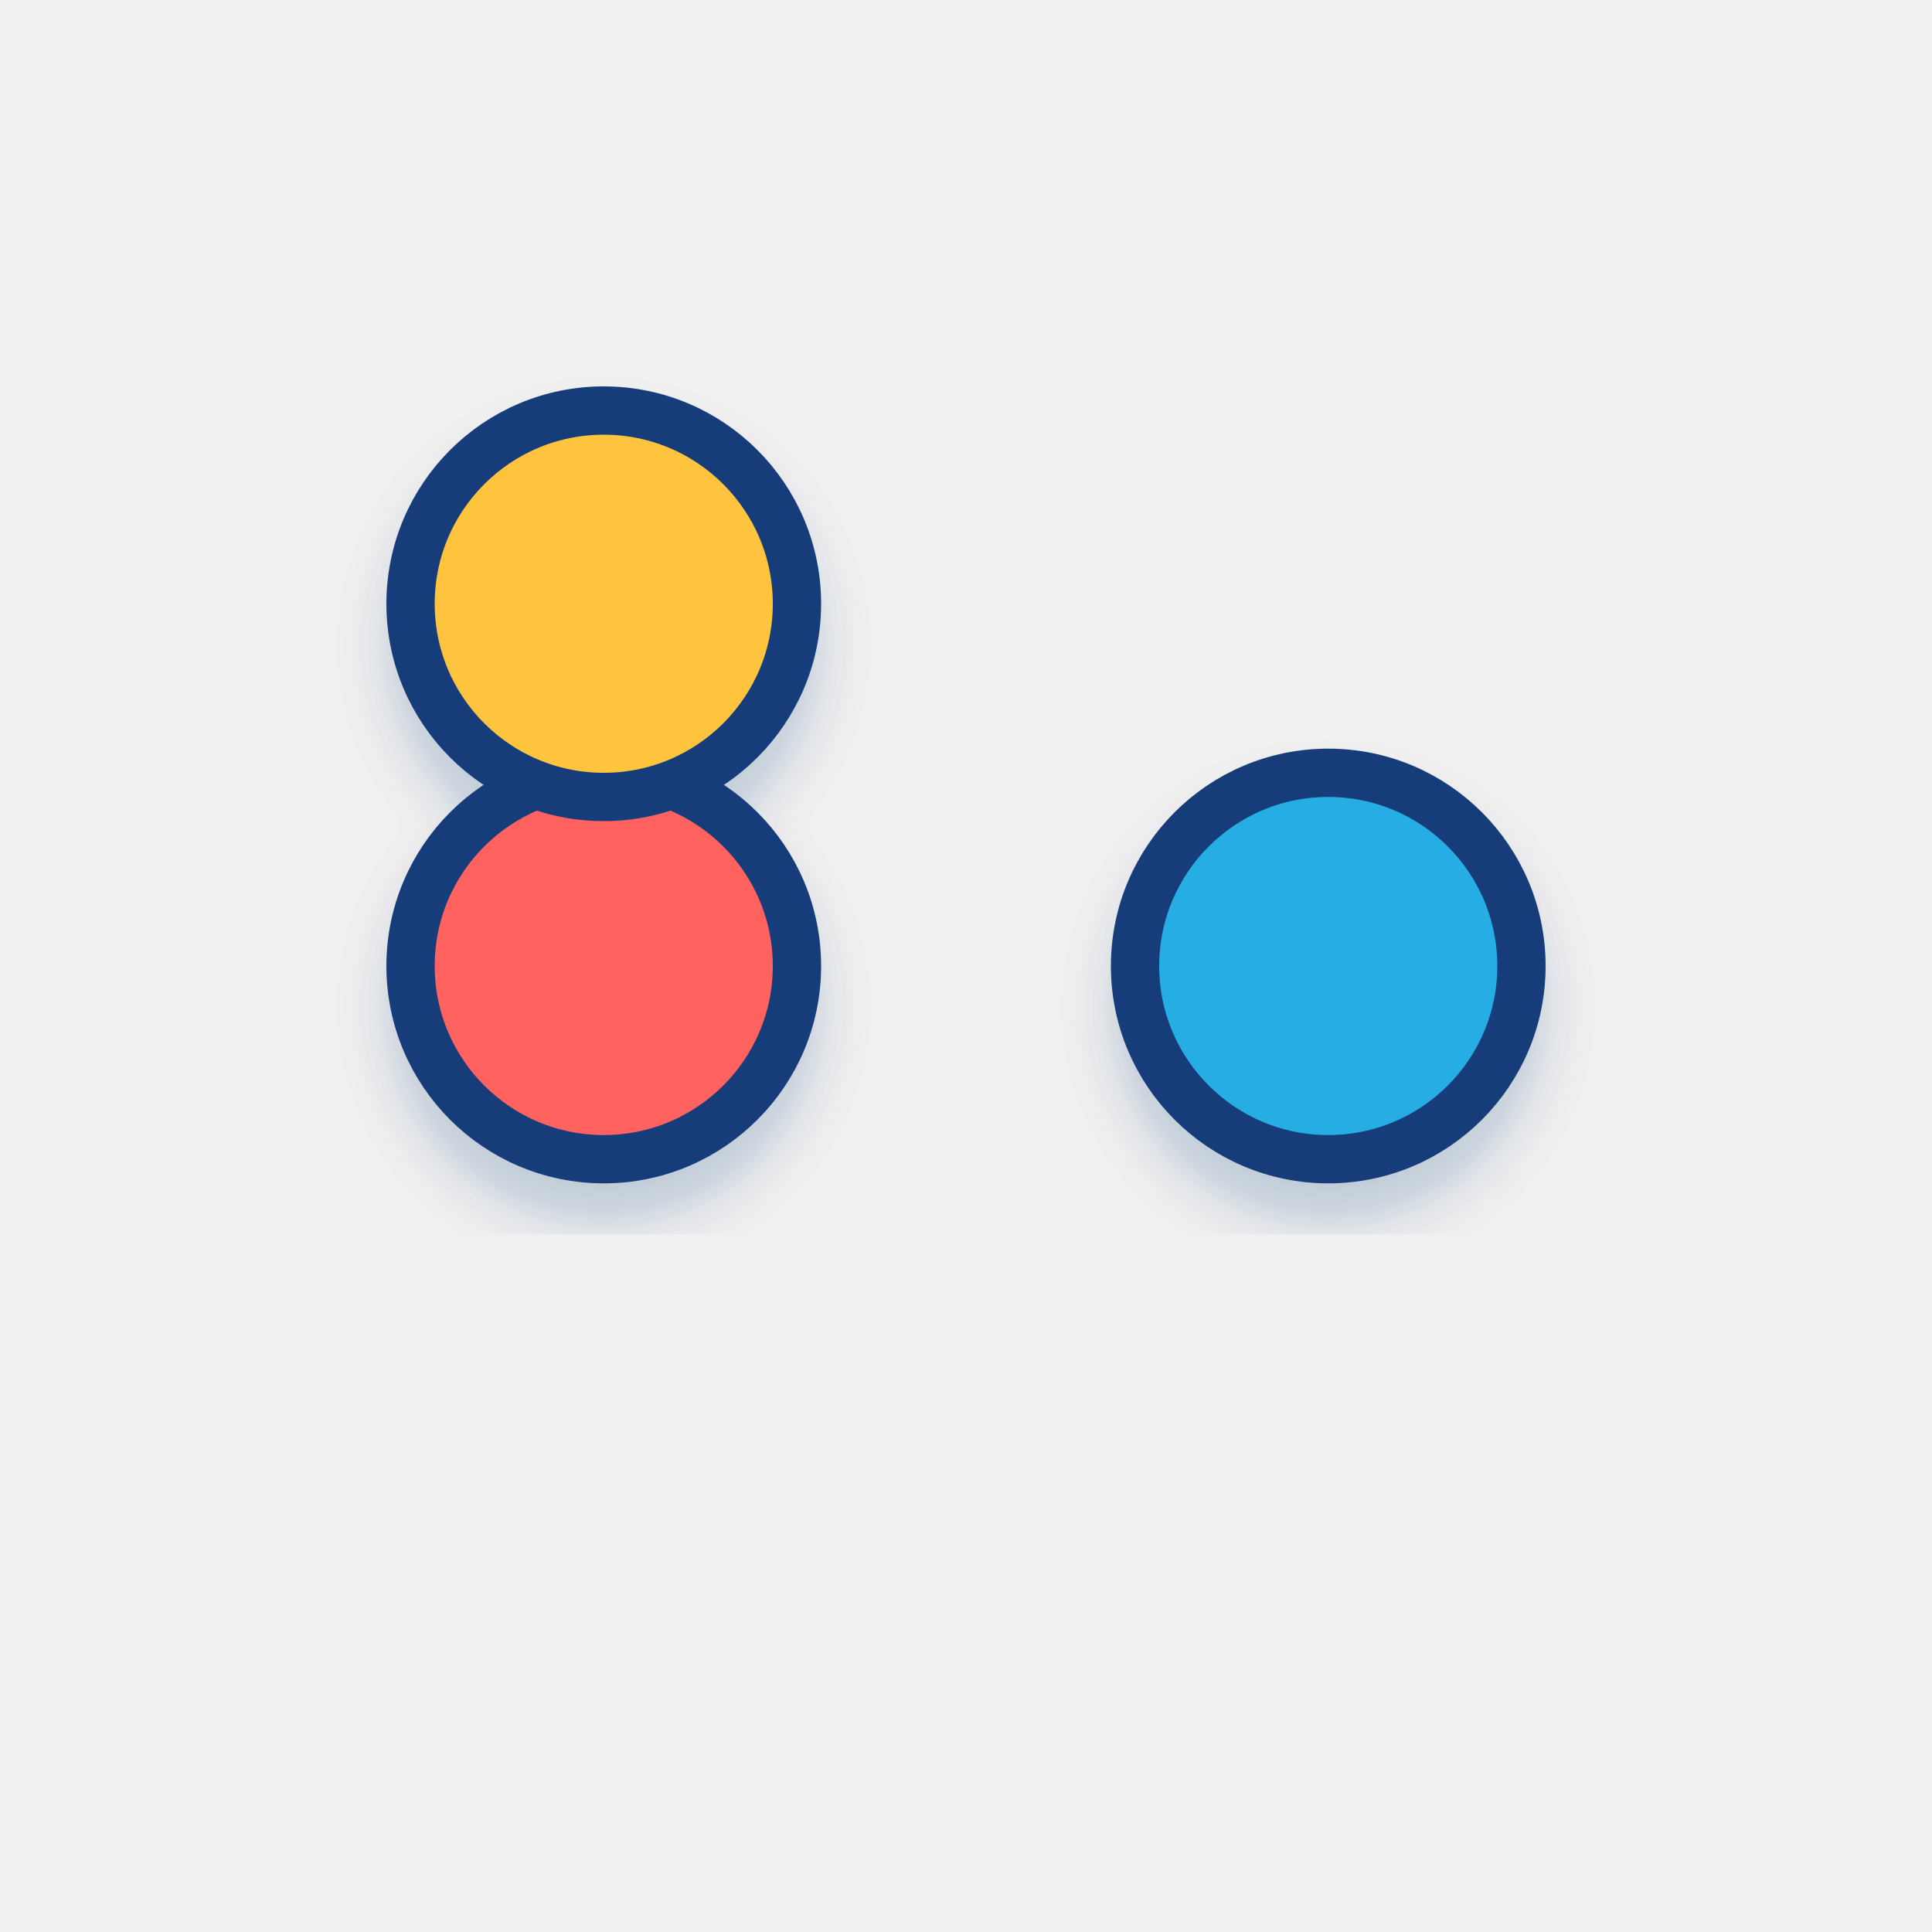
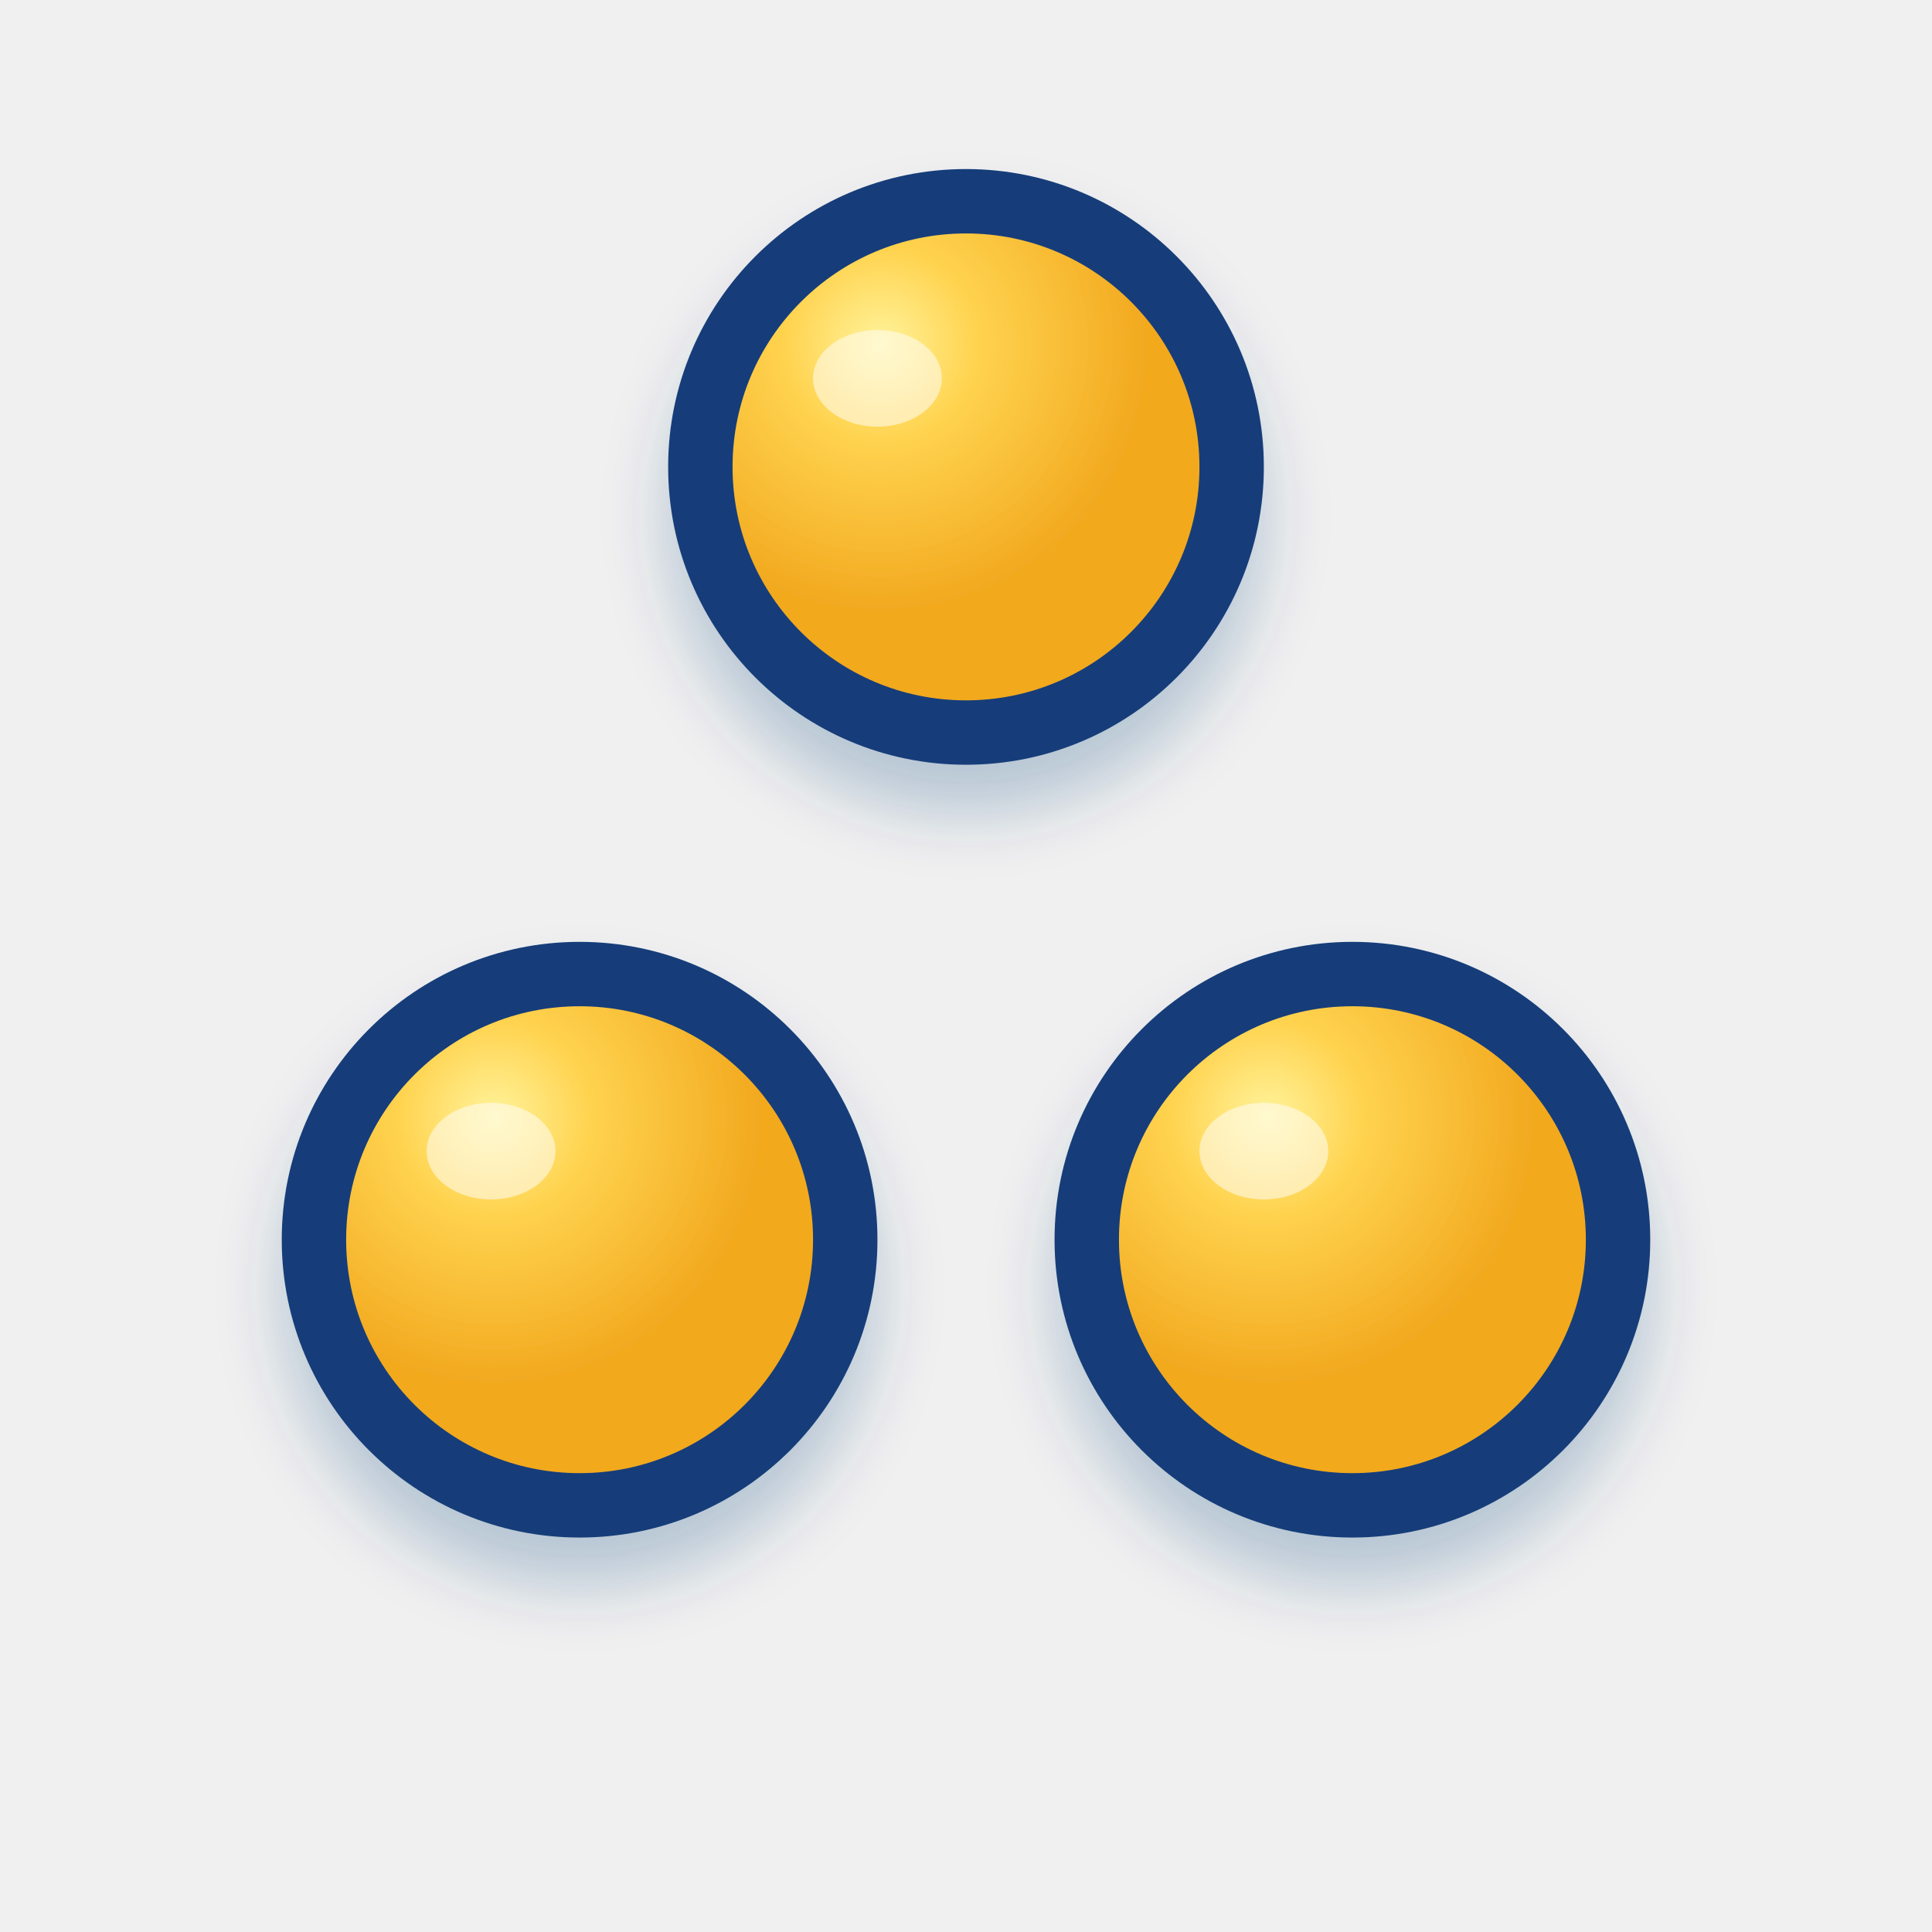
<svg xmlns="http://www.w3.org/2000/svg" viewBox="0 0 240 240">
  <defs>
-     <filter id="s">
-       <feDropShadow dx="0" dy="5" stdDeviation="3" flood-color="#173d79" flood-opacity=".2" />
+     <radialGradient id="p" cx="34%" cy="27%">
+       <stop offset="0" stop-color="#fff39b" />
+       <stop offset=".36" stop-color="#ffd34f" />
+       <stop offset="1" stop-color="#f2a91f" />
+     </radialGradient>
+     <filter id="s" x="-30%" y="-30%" width="160%" height="170%">
+       <feDropShadow dx="0" dy="6" stdDeviation="4" flood-color="#173d79" flood-opacity=".24" />
    </filter>
  </defs>
-   <g filter="url(#s)">
-     <circle cx="75" cy="120" r="24" fill="#ff625f" stroke="#173d79" stroke-width="6" />
-     <circle cx="165" cy="120" r="24" fill="#25aee4" stroke="#173d79" stroke-width="6" />
-     <circle cx="75" cy="75" r="24" fill="#ffc43d" stroke="#173d79" stroke-width="6" />
+   <g filter="url(#s)" fill="url(#p)" stroke="#173d79" stroke-width="8">
+     <circle cx="120" cy="58" r="33" />
+     <circle cx="72" cy="154" r="33" />
+     <circle cx="168" cy="154" r="33" />
+   </g>
+   <g fill="#fff" opacity=".52">
+     <ellipse cx="109" cy="47" rx="8" ry="6" />
+     <ellipse cx="61" cy="143" rx="8" ry="6" />
+     <ellipse cx="157" cy="143" rx="8" ry="6" />
  </g>
</svg>
